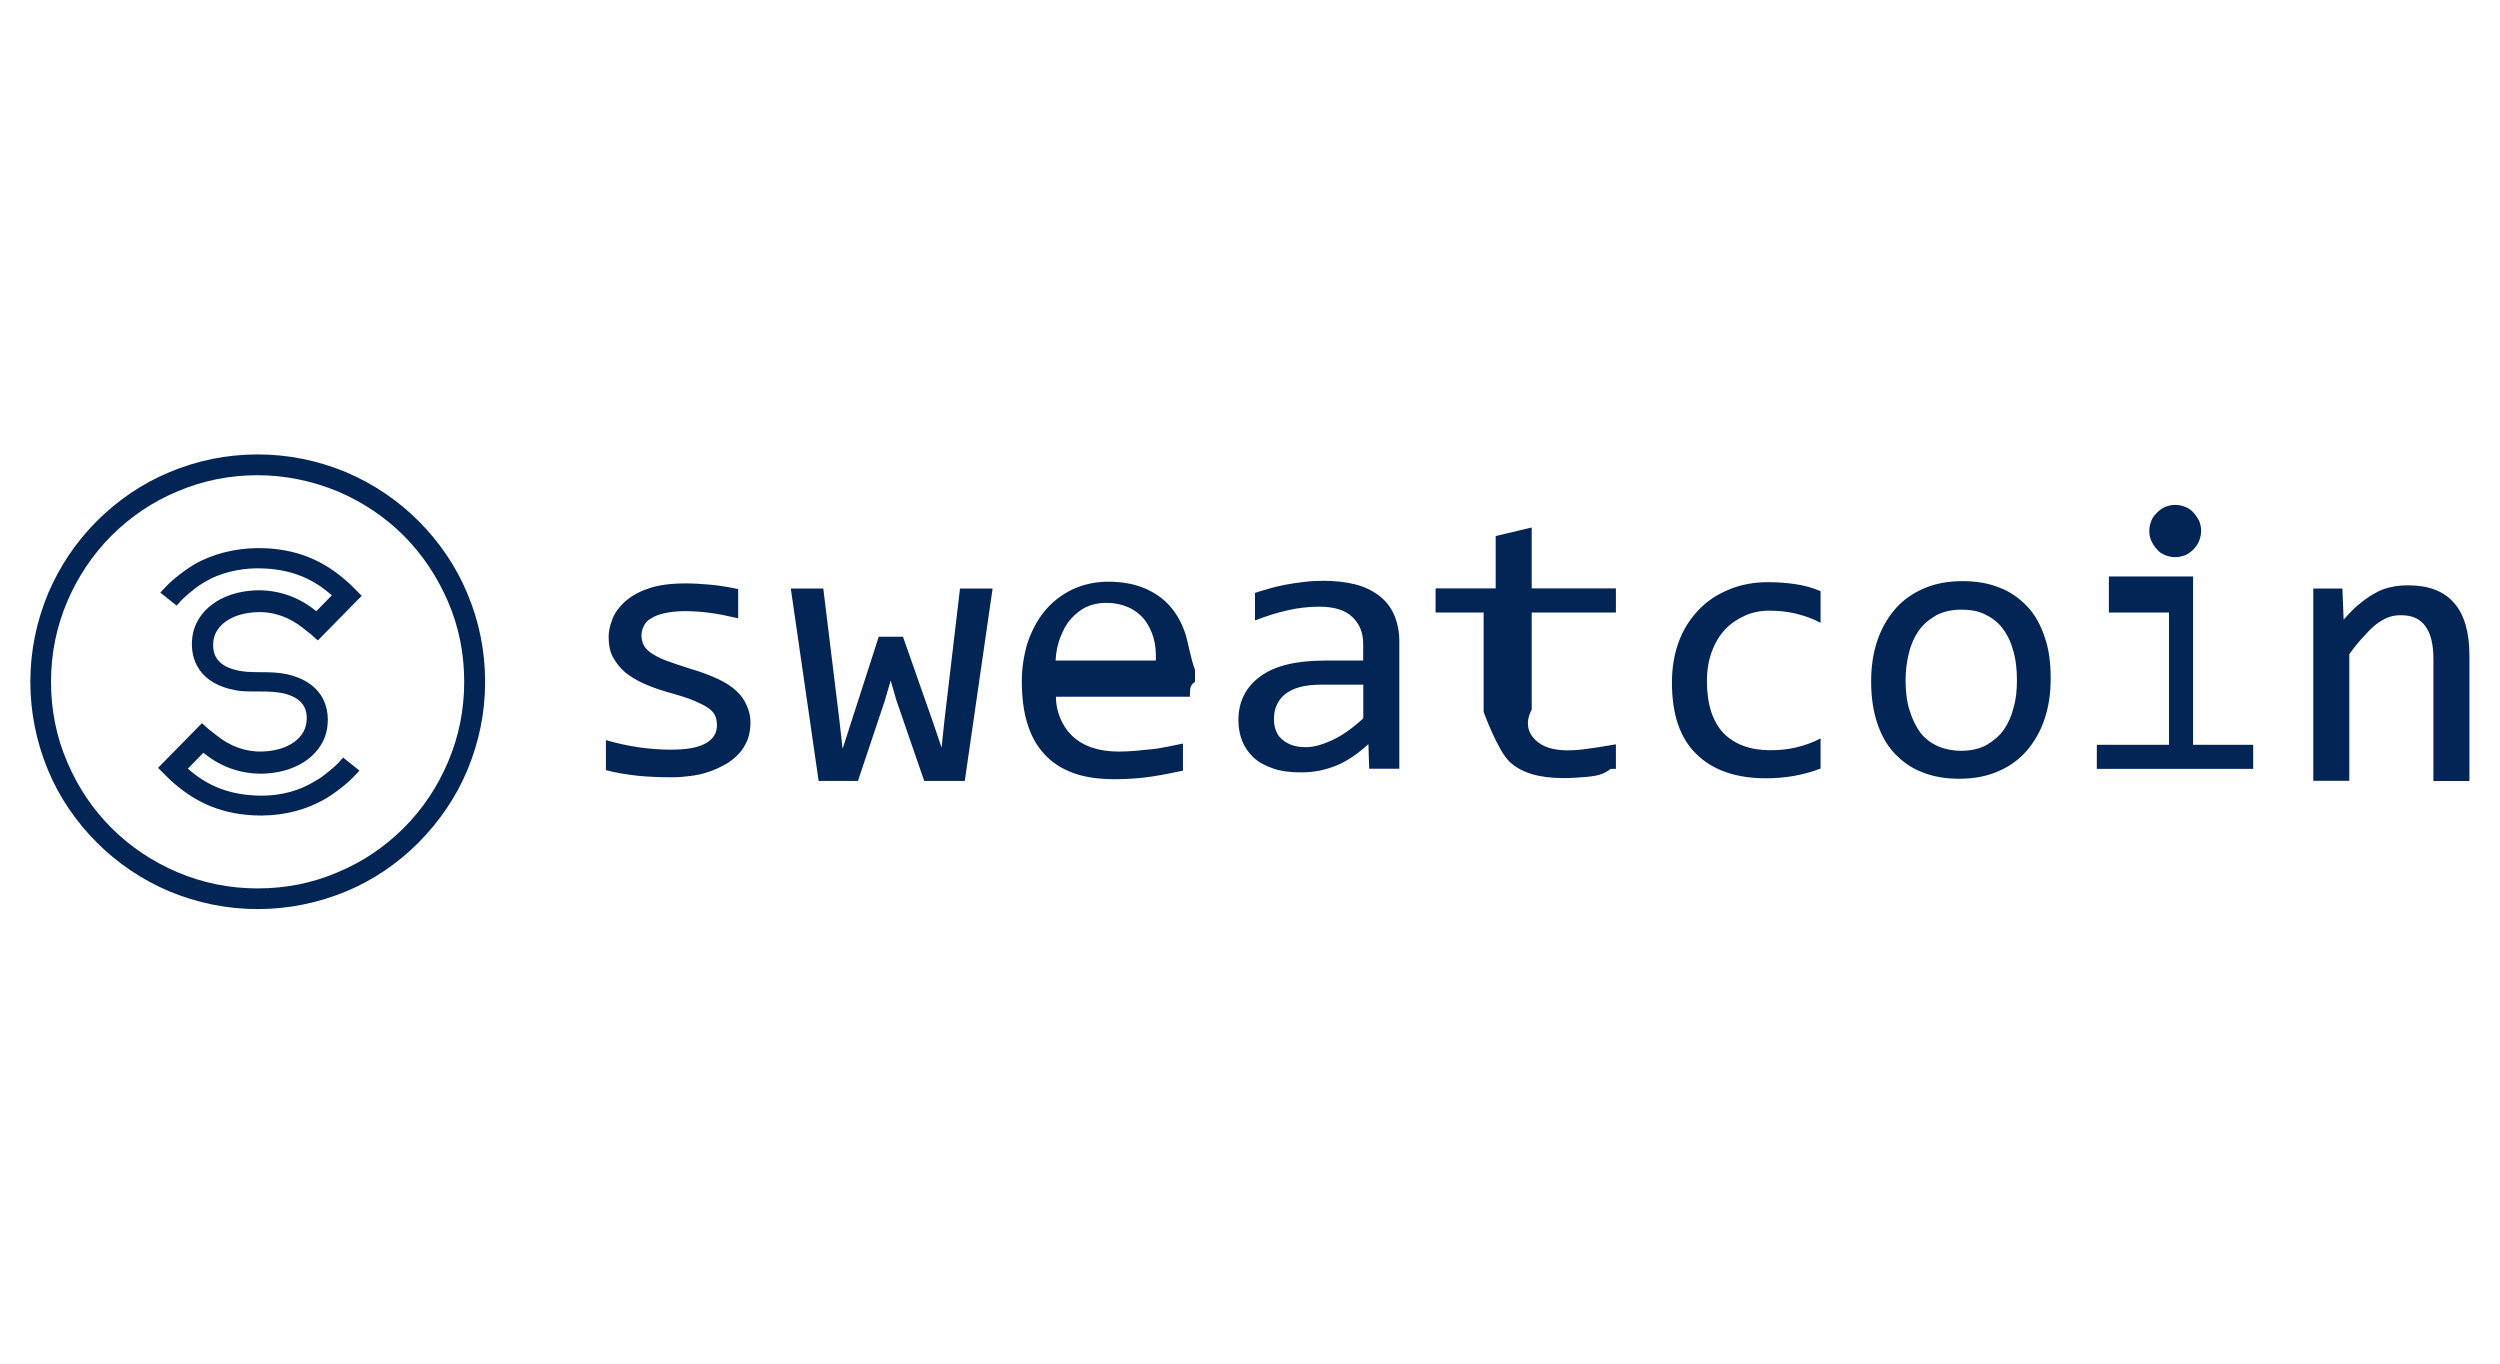
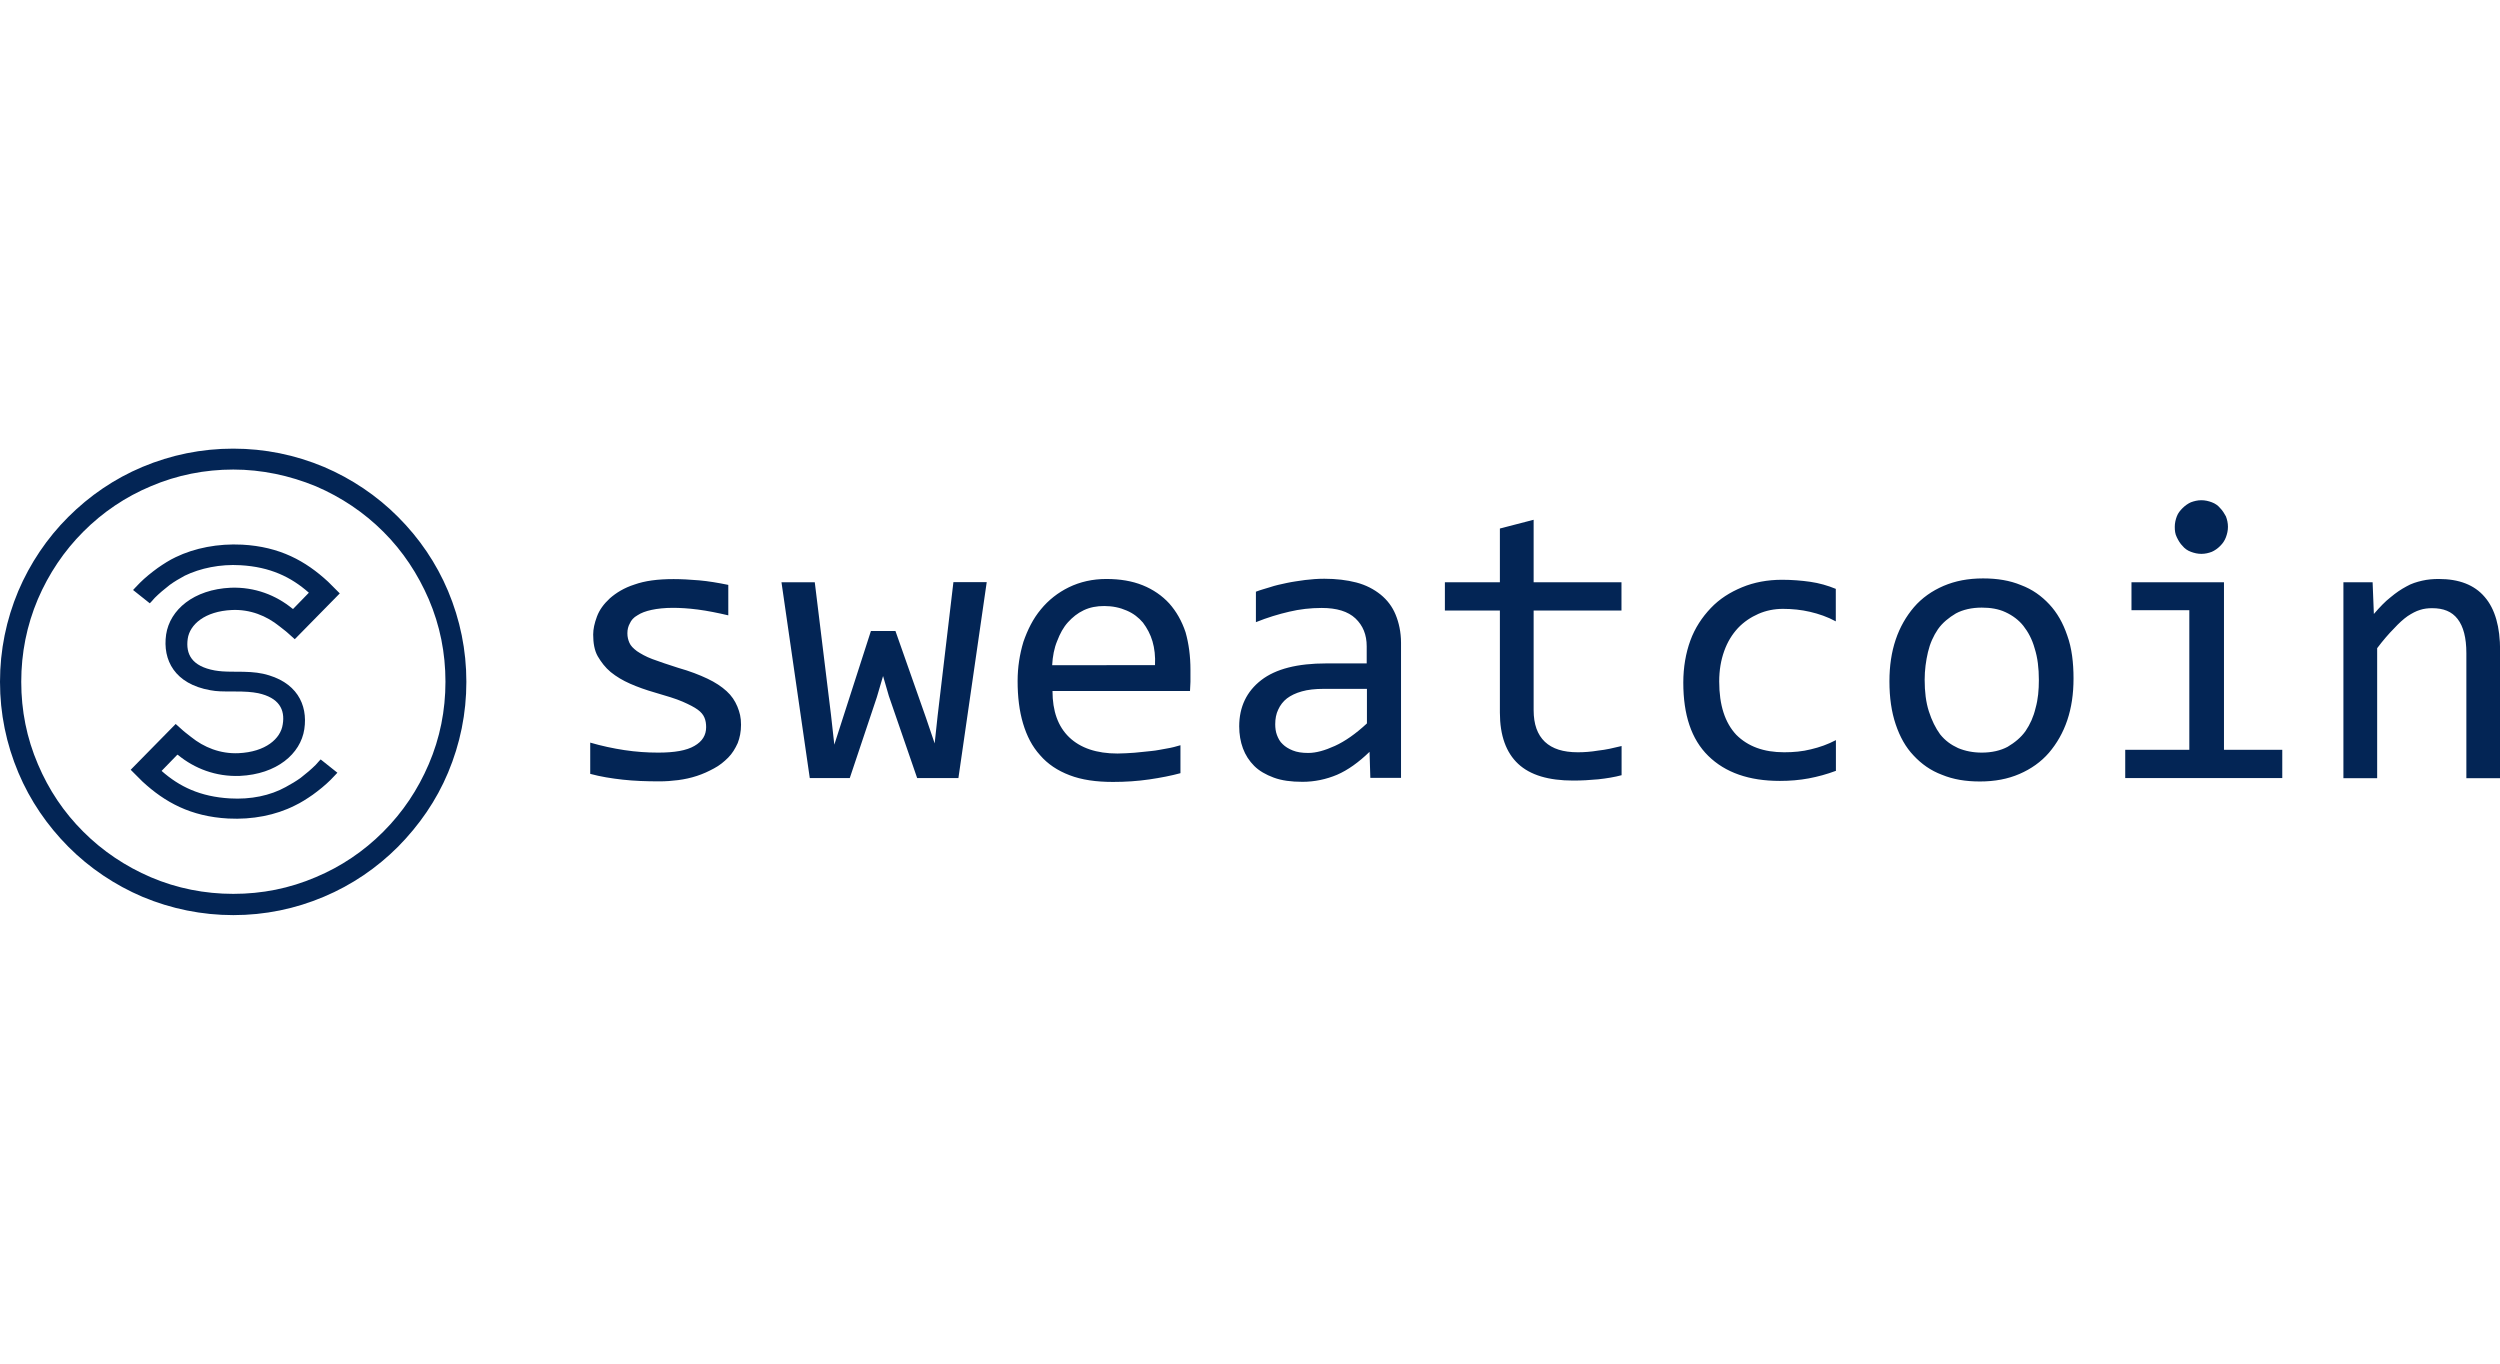
<svg xmlns="http://www.w3.org/2000/svg" version="1.1" id="Layer_1" x="0px" y="0px" viewBox="0 0 220 120" style="enable-background:new 0 0 220 120;" xml:space="preserve">
  <style type="text/css">
	.st0{fill:#032555;}
</style>
  <g>
-     <path class="st0" d="M66.04,63.62c0,0.6-0.11,1.09-0.28,1.55c-0.21,0.46-0.46,0.88-0.81,1.23c-0.35,0.35-0.74,0.67-1.2,0.91   c-0.46,0.25-0.91,0.46-1.44,0.63c-0.53,0.18-1.02,0.28-1.58,0.35c-0.53,0.07-1.05,0.11-1.58,0.11c-1.13,0-2.15-0.04-3.09-0.14   c-0.95-0.11-1.86-0.25-2.74-0.49v-2.64c0.95,0.28,1.93,0.49,2.88,0.63c0.95,0.14,1.9,0.21,2.85,0.21c1.37,0,2.39-0.18,3.06-0.56   s0.98-0.91,0.98-1.58c0-0.28-0.04-0.56-0.14-0.81c-0.11-0.25-0.28-0.46-0.56-0.67c-0.28-0.21-0.7-0.42-1.27-0.67   c-0.56-0.25-1.37-0.49-2.36-0.77c-0.74-0.21-1.44-0.46-2.07-0.74c-0.63-0.28-1.16-0.6-1.65-0.98c-0.46-0.39-0.81-0.84-1.09-1.34   c-0.28-0.49-0.39-1.13-0.39-1.83c0-0.46,0.11-0.95,0.32-1.51c0.21-0.56,0.56-1.05,1.09-1.55c0.53-0.46,1.2-0.88,2.07-1.16   c0.88-0.32,1.97-0.46,3.31-0.46c0.63,0,1.37,0.04,2.15,0.11c0.77,0.07,1.62,0.21,2.46,0.39v2.57c-0.91-0.21-1.76-0.39-2.57-0.49   s-1.51-0.14-2.11-0.14c-0.7,0-1.3,0.07-1.79,0.18s-0.88,0.25-1.2,0.46c-0.32,0.18-0.53,0.42-0.63,0.67   c-0.14,0.25-0.21,0.53-0.21,0.84s0.07,0.56,0.18,0.81c0.11,0.25,0.32,0.46,0.63,0.7c0.32,0.21,0.74,0.46,1.3,0.67   c0.56,0.21,1.3,0.46,2.18,0.74c0.98,0.28,1.79,0.6,2.46,0.91s1.2,0.67,1.62,1.06c0.42,0.39,0.7,0.81,0.91,1.3   C65.93,62.6,66.04,62.99,66.04,63.62z M87.35,51.79L84.9,68.72h-3.57l-2.45-7.1l-0.5-1.73l-0.54,1.84l-2.34,6.99h-3.46l-2.45-16.93   h2.86l1.41,11.54l0.29,2.57l0.72-2.24l2.46-7.63h2.13l2.64,7.52l0.76,2.24l0.25-2.39l1.37-11.61H87.35z M105.16,58.96V60   c-0.42,0.29-0.45,0.54-0.45,1.31H92.92c0,1.19,0.46,2.51,1.43,3.44c0.96,0.93,2.36,1.39,4.14,1.39c0.5,0,0.96-0.04,1.46-0.07   c0.5-0.04,0.96-0.11,1.43-0.14c0.46-0.04,0.89-0.14,1.32-0.21c0.43-0.07,0.82-0.18,1.4-0.29v2.39c-1,0.21-1.9,0.39-2.9,0.54   c-1,0.14-2.04,0.21-3.11,0.21c-1.43,0-2.68-0.18-3.71-0.57s-1.89-0.96-2.54-1.71c-0.68-0.75-1.14-1.64-1.46-2.71   s-0.46-2.29-0.46-3.64c0-1.18,0.18-2.29,0.5-3.36c0.36-1.04,0.82-1.96,1.5-2.79c0.64-0.79,1.46-1.43,2.39-1.89   c0.96-0.46,2.04-0.71,3.21-0.71c1.18,0,2.21,0.18,3.11,0.54c0.89,0.36,1.68,0.89,2.29,1.57c0.61,0.68,1.07,1.5,1.39,2.46   C104.6,56.71,104.74,57.79,105.16,58.96z M101.71,58.13c0.04-0.75-0.04-1.43-0.21-2.04c-0.18-0.61-0.46-1.14-0.82-1.61   c-0.36-0.43-0.82-0.79-1.39-1.04c-0.57-0.25-1.21-0.39-1.93-0.39c-0.64,0-1.21,0.11-1.75,0.36c-0.54,0.25-0.96,0.61-1.36,1.04   c-0.39,0.43-0.68,0.96-0.93,1.61c-0.25,0.61-0.39,1.32-0.43,2.07L101.71,58.13L101.71,58.13z M120.49,67.66l-0.07-2.18   c-0.95,0.87-1.9,1.52-2.85,1.9s-1.97,0.59-3.03,0.59c-0.99,0-1.82-0.1-2.52-0.35c-0.69-0.24-1.28-0.55-1.72-0.97   c-0.44-0.42-0.77-0.9-0.99-1.45c-0.22-0.55-0.33-1.18-0.33-1.84c0-1.63,0.66-2.91,1.93-3.84c1.28-0.94,3.17-1.39,5.69-1.39h3.36   v-1.46c0-1-0.32-1.79-0.97-2.39c-0.64-0.61-1.61-0.89-2.9-0.89c-0.97,0-1.9,0.11-2.79,0.32c-0.93,0.21-1.86,0.5-2.86,0.89v-2.42   c0.36-0.14,0.8-0.24,1.24-0.38c0.44-0.14,0.95-0.24,1.46-0.35c0.51-0.1,1.06-0.17,1.61-0.24s1.13-0.1,1.68-0.1   c1.02,0,1.97,0.1,2.81,0.31c0.84,0.21,1.53,0.55,2.12,1s1.02,1,1.31,1.66c0.29,0.66,0.47,1.45,0.47,2.35v11.22H120.49z    M119.94,60.25h-3.68c-0.71,0-1.36,0.07-1.86,0.21c-0.54,0.14-0.96,0.36-1.29,0.61c-0.32,0.25-0.57,0.57-0.75,0.96   c-0.18,0.36-0.25,0.79-0.25,1.25c0,0.32,0.04,0.64,0.14,0.93c0.11,0.29,0.25,0.57,0.5,0.79c0.21,0.21,0.5,0.39,0.86,0.54   c0.36,0.14,0.79,0.21,1.32,0.21c0.68,0,1.43-0.21,2.29-0.61c0.86-0.39,1.79-1.04,2.75-1.93v-2.96H119.94z M141.74,67.66   c-0.64,0.52-1.32,0.63-2.04,0.7s-1.43,0.11-2.14,0.11c-2.11,0-3.68-0.46-4.71-1.43c-1.04-0.96-2.29-4.39-2.29-4.39V53.9h-4.23   v-2.12h5.29v-4.61l3.17-0.75v5.36h7.41v2.12h-7.41v8.53c-0.62,1.21-0.3,2.11,0.35,2.71c0.64,0.61,1.57,0.89,2.82,0.89   c0.54,0,1.11-0.04,1.75-0.14c0.64-0.07,2.49-0.39,2.49-0.39v2.16H141.74z M160.19,67.64c-0.75,0.29-1.54,0.5-2.32,0.64   c-0.79,0.14-1.61,0.21-2.46,0.21c-2.64,0-4.68-0.71-6.14-2.14c-1.46-1.43-2.14-3.54-2.14-6.29c0-1.32,0.21-2.54,0.61-3.61   c0.39-1.07,1-2,1.75-2.79c0.75-0.79,1.64-1.36,2.68-1.79c1.04-0.43,2.18-0.64,3.43-0.64c0.86,0,1.68,0.07,2.43,0.18   c0.75,0.11,1.5,0.32,2.18,0.61v2.79c-0.71-0.39-1.46-0.64-2.21-0.82c-0.75-0.18-1.54-0.25-2.32-0.25c-0.75,0-1.46,0.14-2.11,0.43   s-1.25,0.68-1.75,1.21c-0.5,0.54-0.89,1.18-1.18,1.96c-0.29,0.79-0.43,1.64-0.43,2.61c0,2.04,0.5,3.54,1.46,4.57   c1,1,2.36,1.5,4.11,1.5c0.79,0,1.57-0.07,2.29-0.25c0.75-0.18,1.46-0.43,2.14-0.79V67.64z M180.46,59.71c0,1.32-0.18,2.5-0.54,3.57   c-0.36,1.07-0.89,2-1.57,2.79c-0.68,0.79-1.54,1.39-2.54,1.82c-1,0.43-2.11,0.64-3.39,0.64c-1.21,0-2.29-0.18-3.25-0.57   c-0.96-0.36-1.75-0.93-2.43-1.64c-0.68-0.71-1.18-1.61-1.54-2.68c-0.36-1.07-0.54-2.29-0.54-3.68c0-1.32,0.18-2.5,0.54-3.57   c0.36-1.07,0.89-2,1.57-2.79c0.68-0.79,1.54-1.39,2.54-1.82c1-0.43,2.11-0.64,3.39-0.64c1.21,0,2.29,0.18,3.25,0.57   c0.96,0.36,1.75,0.93,2.43,1.64c0.68,0.71,1.18,1.61,1.54,2.68C180.31,57.11,180.46,58.36,180.46,59.71z M177.49,59.86   c0-1.04-0.11-1.93-0.36-2.71c-0.21-0.79-0.57-1.43-0.96-1.93c-0.39-0.5-0.93-0.89-1.54-1.18c-0.61-0.29-1.29-0.39-2.04-0.39   c-0.86,0-1.61,0.18-2.21,0.5c-0.61,0.36-1.14,0.79-1.54,1.36c-0.39,0.57-0.68,1.21-0.86,1.96s-0.29,1.54-0.29,2.36   c0,1.04,0.11,1.93,0.36,2.71c0.25,0.79,0.57,1.43,0.96,1.96c0.43,0.54,0.93,0.89,1.54,1.18c0.61,0.25,1.29,0.39,2.04,0.39   c0.86,0,1.61-0.18,2.21-0.5c0.61-0.36,1.14-0.79,1.54-1.36c0.39-0.57,0.68-1.21,0.86-1.96C177.42,61.5,177.49,60.68,177.49,59.86z    M190.87,53.9h-5.29v-3.17h7.41v14.81h5.29v2.12h-13.76v-2.12h6.35V53.9z M191.42,44.43c0.32,0,0.61,0.07,0.89,0.18   c0.29,0.11,0.54,0.29,0.71,0.5c0.21,0.21,0.36,0.46,0.5,0.71c0.11,0.29,0.18,0.57,0.18,0.89s-0.07,0.61-0.18,0.89   c-0.11,0.29-0.29,0.54-0.5,0.75c-0.21,0.21-0.46,0.39-0.71,0.5c-0.29,0.11-0.57,0.18-0.89,0.18s-0.61-0.07-0.89-0.18   c-0.29-0.11-0.54-0.29-0.71-0.5c-0.21-0.21-0.36-0.46-0.5-0.75c-0.14-0.29-0.18-0.57-0.18-0.89s0.07-0.61,0.18-0.89   c0.11-0.29,0.29-0.5,0.5-0.71c0.21-0.21,0.46-0.39,0.71-0.5C190.81,44.5,191.1,44.43,191.42,44.43z M203.46,51.79h2.67l0.11,2.74   c0.51-0.58,0.99-1.08,1.46-1.44c0.48-0.4,0.91-0.68,1.39-0.94c0.44-0.25,0.91-0.4,1.39-0.5c0.48-0.11,0.95-0.14,1.46-0.14   c1.76,0,3.11,0.5,4.02,1.55c0.91,1.04,1.35,2.59,1.35,4.65v11.02h-3.17V58c0-1.32-0.24-2.29-0.73-2.93   c-0.48-0.64-1.18-0.93-2.11-0.93c-0.35,0-0.69,0.04-1,0.14c-0.35,0.11-0.66,0.29-1.04,0.54c-0.35,0.25-0.73,0.61-1.14,1.07   c-0.42,0.43-0.9,1-1.38,1.68v11.14h-3.17V51.79H203.46z" />
-     <path class="st0" d="M22.67,78.18c2.46,0,4.82-0.46,7.07-1.43c2.14-0.89,4.11-2.21,5.79-3.89c1.68-1.68,2.96-3.61,3.89-5.79   c0.96-2.25,1.43-4.61,1.43-7.07c0-2.46-0.46-4.82-1.43-7.07c-0.93-2.14-2.21-4.11-3.89-5.79c-1.64-1.64-3.61-2.96-5.79-3.89   c-2.25-0.93-4.64-1.43-7.07-1.43s-4.82,0.46-7.07,1.43c-2.14,0.89-4.11,2.21-5.79,3.89c-1.64,1.64-2.96,3.61-3.89,5.79   C4.96,55.18,4.49,57.54,4.49,60c0,2.46,0.46,4.82,1.43,7.07c0.93,2.18,2.21,4.11,3.89,5.79c1.64,1.64,3.61,2.96,5.79,3.89   C17.85,77.71,20.24,78.18,22.67,78.18L22.67,78.18z M22.67,80c-2.68,0-5.32-0.54-7.79-1.57c-2.36-1-4.54-2.46-6.36-4.29   c-1.82-1.82-3.29-3.96-4.29-6.36C3.21,65.32,2.67,62.71,2.67,60s0.54-5.32,1.57-7.79c1-2.36,2.46-4.54,4.29-6.36   c1.82-1.82,3.96-3.29,6.36-4.29c2.46-1.04,5.07-1.57,7.79-1.57s5.32,0.54,7.79,1.57c2.36,1,4.54,2.46,6.36,4.29   c1.82,1.82,3.29,3.96,4.29,6.36c1.04,2.46,1.57,5.07,1.57,7.79s-0.54,5.32-1.57,7.79c-1,2.39-2.46,4.5-4.29,6.36   c-1.82,1.82-3.96,3.29-6.36,4.29C27.99,79.46,25.39,80,22.67,80z M22.39,70c-2.54-0.14-4.32-1-5.86-2.36l1.36-1.39l0.07,0.04   c1.39,1.14,3.21,1.86,5.29,1.79c3.18-0.14,5.21-1.89,5.54-4c0.32-2.14-0.68-4.11-3.54-4.75c-0.71-0.14-1.29-0.18-2.46-0.18   c-0.89,0-1.25-0.04-1.68-0.11c-1.96-0.36-2.5-1.39-2.32-2.71c0.18-1.21,1.46-2.36,3.79-2.46c1.57-0.07,2.96,0.5,4.07,1.39l0.5,0.39   l0.18,0.14l0.64,0.57l3.86-3.93l-0.64-0.64c-0.07-0.07-0.18-0.18-0.36-0.36c-1.93-1.79-4.14-3-7.36-3.18   c-2.07-0.11-4.07,0.29-5.71,1.07c-0.54,0.25-1.04,0.57-1.54,0.93c-0.54,0.39-1.07,0.82-1.54,1.29c-0.29,0.29-0.46,0.5-0.57,0.61   l1.43,1.14c0,0,0.04-0.04,0.11-0.11c0.11-0.11,0.21-0.25,0.32-0.36c0.36-0.36,0.82-0.75,1.29-1.11c0.39-0.29,0.82-0.54,1.29-0.79   c1.32-0.64,3.04-1,4.79-0.89c2.54,0.14,4.32,1,5.86,2.36l-1.36,1.39l-0.07-0.04c-1.39-1.14-3.21-1.86-5.29-1.79   c-3.18,0.14-5.21,1.89-5.54,4c-0.32,2.21,0.75,4.25,3.79,4.79c0.57,0.11,1,0.11,2,0.11c1.07,0,1.54,0.04,2.11,0.14   c1.79,0.39,2.32,1.39,2.11,2.68c-0.18,1.21-1.46,2.36-3.79,2.46c-1.57,0.07-2.96-0.5-4.07-1.39l-0.5-0.39l-0.18-0.14l-0.64-0.57   l-3.86,3.93l0.64,0.64c0.07,0.07,0.18,0.18,0.36,0.36c1.93,1.79,4.14,3,7.36,3.18c2.07,0.11,4.07-0.29,5.71-1.11   c0.54-0.25,1.04-0.57,1.54-0.93c0.54-0.39,1.07-0.82,1.54-1.29c0.29-0.29,0.46-0.5,0.57-0.61l-1.43-1.14c0,0-0.04,0.04-0.11,0.11   c-0.11,0.11-0.21,0.25-0.32,0.36c-0.36,0.36-0.82,0.75-1.29,1.11c-0.39,0.29-0.82,0.54-1.29,0.79C25.85,69.75,24.17,70.11,22.39,70   z" />
+     <path class="st0" d="M65.21,63.78c0,0.62-0.11,1.14-0.29,1.61c-0.22,0.48-0.48,0.92-0.84,1.28s-0.77,0.7-1.25,0.95   c-0.48,0.26-0.95,0.48-1.5,0.66s-1.06,0.29-1.65,0.37c-0.55,0.07-1.1,0.11-1.65,0.11c-1.17,0-2.24-0.04-3.23-0.15   c-0.99-0.11-1.94-0.26-2.86-0.51v-2.75c0.99,0.29,2.02,0.51,3.01,0.66c0.99,0.15,1.98,0.22,2.97,0.22c1.43,0,2.49-0.18,3.19-0.59   c0.7-0.4,1.03-0.95,1.03-1.65c0-0.29-0.04-0.59-0.15-0.84c-0.11-0.26-0.29-0.48-0.59-0.7s-0.73-0.44-1.32-0.7   c-0.59-0.26-1.43-0.51-2.46-0.81c-0.77-0.22-1.5-0.48-2.16-0.77c-0.66-0.29-1.21-0.62-1.72-1.03c-0.48-0.4-0.84-0.88-1.14-1.39   c-0.29-0.51-0.4-1.17-0.4-1.91c0-0.48,0.11-0.99,0.33-1.58c0.22-0.59,0.59-1.1,1.14-1.61c0.55-0.48,1.25-0.92,2.16-1.21   c0.92-0.33,2.05-0.48,3.45-0.48c0.66,0,1.43,0.04,2.24,0.11c0.81,0.07,1.69,0.22,2.57,0.4v2.68c-0.95-0.22-1.83-0.4-2.68-0.51   c-0.84-0.11-1.58-0.15-2.2-0.15c-0.73,0-1.36,0.07-1.87,0.18c-0.51,0.11-0.92,0.26-1.25,0.48c-0.33,0.18-0.55,0.44-0.66,0.7   c-0.15,0.26-0.22,0.55-0.22,0.88s0.07,0.59,0.18,0.84c0.11,0.26,0.33,0.48,0.66,0.73c0.33,0.22,0.77,0.48,1.36,0.7   c0.59,0.22,1.36,0.48,2.27,0.77c1.03,0.29,1.87,0.62,2.57,0.95c0.7,0.33,1.25,0.7,1.69,1.1s0.73,0.84,0.95,1.36   C65.1,62.71,65.21,63.12,65.21,63.78z M86.83,51.24l-2.49,17.23h-3.63l-2.49-7.22l-0.51-1.76l-0.55,1.87l-2.38,7.11h-3.52   l-2.49-17.23h2.93l1.43,11.69l0.29,2.6l0.73-2.27l2.49-7.73h2.16l2.68,7.62l0.77,2.27l0.26-2.42l1.39-11.77H86.83z M104.76,58.94   c0,0.44,0,0.77,0,1.06s-0.04,0.55-0.04,0.81h-12.1c0,1.76,0.48,3.12,1.47,4.07c0.99,0.95,2.42,1.43,4.25,1.43   c0.51,0,0.99-0.04,1.5-0.07c0.51-0.04,0.99-0.11,1.47-0.15c0.48-0.04,0.92-0.15,1.36-0.22c0.44-0.07,0.84-0.18,1.21-0.29v2.46   c-0.81,0.22-1.72,0.4-2.75,0.55s-2.09,0.22-3.19,0.22c-1.47,0-2.75-0.18-3.81-0.59c-1.06-0.4-1.94-0.99-2.6-1.76   c-0.7-0.77-1.17-1.69-1.5-2.79s-0.48-2.35-0.48-3.74c0-1.21,0.18-2.35,0.51-3.45c0.37-1.06,0.84-2.02,1.54-2.86   c0.66-0.81,1.5-1.47,2.46-1.94c0.99-0.48,2.09-0.73,3.3-0.73c1.21,0,2.27,0.18,3.19,0.55c0.92,0.37,1.72,0.92,2.35,1.61   c0.62,0.7,1.1,1.54,1.43,2.53C104.61,56.63,104.76,57.73,104.76,58.94z M101.64,58.53c0.04-0.77-0.04-1.47-0.22-2.09   s-0.48-1.17-0.84-1.65c-0.37-0.44-0.84-0.81-1.43-1.06c-0.59-0.26-1.25-0.4-1.98-0.4c-0.66,0-1.25,0.11-1.8,0.37   c-0.55,0.26-0.99,0.62-1.39,1.06c-0.4,0.44-0.7,0.99-0.95,1.65c-0.26,0.62-0.4,1.36-0.44,2.13L101.64,58.53L101.64,58.53z    M120.59,68.47l-0.07-2.31c-0.95,0.92-1.91,1.61-2.86,2.02c-0.95,0.4-1.98,0.62-3.04,0.62c-0.99,0-1.83-0.11-2.53-0.37   c-0.7-0.26-1.28-0.59-1.72-1.03c-0.44-0.44-0.77-0.95-0.99-1.54c-0.22-0.59-0.33-1.25-0.33-1.94c0-1.72,0.66-3.08,1.94-4.07   c1.28-0.99,3.19-1.47,5.72-1.47h3.56v-1.5c0-1.03-0.33-1.83-0.99-2.46c-0.66-0.62-1.65-0.92-2.97-0.92c-0.99,0-1.94,0.11-2.86,0.33   c-0.95,0.22-1.91,0.51-2.93,0.92v-2.68c0.37-0.15,0.81-0.26,1.25-0.4c0.44-0.15,0.95-0.26,1.47-0.37c0.51-0.11,1.06-0.18,1.61-0.26   c0.55-0.07,1.14-0.11,1.69-0.11c1.03,0,1.98,0.11,2.82,0.33c0.84,0.22,1.54,0.59,2.13,1.06c0.59,0.48,1.03,1.06,1.32,1.76   c0.29,0.7,0.48,1.54,0.48,2.49v11.88H120.59z M120.26,60.62h-3.78c-0.73,0-1.39,0.07-1.91,0.22c-0.55,0.15-0.99,0.37-1.32,0.62   c-0.33,0.26-0.59,0.59-0.77,0.99c-0.18,0.37-0.26,0.81-0.26,1.28c0,0.33,0.04,0.66,0.15,0.95c0.11,0.29,0.26,0.59,0.51,0.81   c0.22,0.22,0.51,0.4,0.88,0.55s0.81,0.22,1.36,0.22c0.7,0,1.47-0.22,2.35-0.62c0.88-0.4,1.83-1.06,2.82-1.98v-3.04H120.26z    M142.73,68.21c-0.66,0.18-1.36,0.29-2.09,0.37c-0.73,0.07-1.47,0.11-2.2,0.11c-2.16,0-3.78-0.48-4.84-1.47s-1.61-2.49-1.61-4.51   v-8.98h-4.84v-2.49h4.84v-4.73l2.97-0.77v5.5h7.73v2.49h-7.73v8.76c0,1.25,0.33,2.16,0.99,2.79c0.66,0.62,1.61,0.92,2.9,0.92   c0.55,0,1.14-0.04,1.8-0.15c0.66-0.07,1.32-0.22,2.05-0.4v2.57H142.73z M161.54,67.84c-0.77,0.29-1.58,0.51-2.38,0.66   c-0.81,0.15-1.65,0.22-2.53,0.22c-2.71,0-4.8-0.73-6.3-2.2c-1.5-1.47-2.2-3.63-2.2-6.45c0-1.36,0.22-2.6,0.62-3.7   c0.4-1.1,1.03-2.05,1.8-2.86c0.77-0.81,1.69-1.39,2.75-1.83c1.06-0.44,2.24-0.66,3.52-0.66c0.88,0,1.72,0.07,2.49,0.18   c0.77,0.11,1.54,0.33,2.24,0.62v2.86c-0.73-0.4-1.5-0.66-2.27-0.84c-0.77-0.18-1.58-0.26-2.38-0.26c-0.77,0-1.5,0.15-2.16,0.44   s-1.28,0.7-1.8,1.25c-0.51,0.55-0.92,1.21-1.21,2.02c-0.29,0.81-0.44,1.69-0.44,2.68c0,2.09,0.51,3.63,1.5,4.69   c1.03,1.03,2.42,1.54,4.22,1.54c0.81,0,1.61-0.07,2.35-0.26c0.77-0.18,1.5-0.44,2.2-0.81V67.84z M182.47,59.71   c0,1.36-0.18,2.57-0.55,3.67c-0.37,1.1-0.92,2.05-1.61,2.86c-0.7,0.81-1.58,1.43-2.6,1.87s-2.16,0.66-3.48,0.66   c-1.25,0-2.35-0.18-3.34-0.59c-0.99-0.37-1.8-0.95-2.49-1.69c-0.7-0.73-1.21-1.65-1.58-2.75c-0.37-1.1-0.55-2.35-0.55-3.78   c0-1.36,0.18-2.57,0.55-3.67c0.37-1.1,0.92-2.05,1.61-2.86c0.7-0.81,1.58-1.43,2.6-1.87c1.03-0.44,2.16-0.66,3.48-0.66   c1.25,0,2.35,0.18,3.34,0.59c0.99,0.37,1.8,0.95,2.49,1.69s1.21,1.65,1.58,2.75C182.32,57.03,182.47,58.31,182.47,59.71z    M179.42,59.85c0-1.06-0.11-1.98-0.37-2.79c-0.22-0.81-0.59-1.47-0.99-1.98s-0.95-0.92-1.58-1.21c-0.62-0.29-1.32-0.4-2.09-0.4   c-0.88,0-1.65,0.18-2.27,0.51c-0.62,0.37-1.17,0.81-1.58,1.39c-0.4,0.59-0.7,1.25-0.88,2.02c-0.18,0.77-0.29,1.58-0.29,2.42   c0,1.06,0.11,1.98,0.37,2.79c0.26,0.81,0.59,1.47,0.99,2.02c0.44,0.55,0.95,0.92,1.58,1.21c0.62,0.26,1.32,0.4,2.09,0.4   c0.88,0,1.65-0.18,2.27-0.51c0.62-0.37,1.17-0.81,1.58-1.39c0.4-0.59,0.7-1.25,0.88-2.02C179.35,61.54,179.42,60.7,179.42,59.85z    M192.66,53.7h-5.09v-2.46h8.14v14.74h5.13v2.49h-13.82v-2.49h5.64V53.7z M193.72,44.02c0.33,0,0.62,0.07,0.92,0.18   s0.55,0.29,0.73,0.51c0.22,0.22,0.37,0.48,0.51,0.73c0.11,0.29,0.18,0.59,0.18,0.92s-0.07,0.62-0.18,0.92s-0.29,0.55-0.51,0.77   c-0.22,0.22-0.48,0.4-0.73,0.51c-0.29,0.11-0.59,0.18-0.92,0.18c-0.33,0-0.62-0.07-0.92-0.18s-0.55-0.29-0.73-0.51   c-0.22-0.22-0.37-0.48-0.51-0.77c-0.15-0.29-0.18-0.59-0.18-0.92s0.07-0.62,0.18-0.92c0.11-0.29,0.29-0.51,0.51-0.73   c0.22-0.22,0.48-0.4,0.73-0.51C193.1,44.09,193.39,44.02,193.72,44.02z M206.11,51.24h2.68l0.11,2.79c0.51-0.59,0.99-1.1,1.47-1.47   c0.48-0.4,0.92-0.7,1.39-0.95c0.44-0.26,0.92-0.4,1.39-0.51c0.48-0.11,0.95-0.15,1.47-0.15c1.76,0,3.12,0.51,4.03,1.58   c0.92,1.06,1.36,2.64,1.36,4.73v11.22h-2.97v-11c0-1.36-0.26-2.35-0.77-3.01c-0.51-0.66-1.25-0.95-2.24-0.95   c-0.37,0-0.73,0.04-1.06,0.15c-0.37,0.11-0.7,0.29-1.1,0.55c-0.37,0.26-0.77,0.62-1.21,1.1c-0.44,0.44-0.95,1.03-1.47,1.72v11.44   h-2.97V51.24H206.11z" />
+     <path class="st0" d="M20.53,78.66c2.53,0,4.95-0.48,7.26-1.47c2.2-0.92,4.22-2.27,5.94-4c1.72-1.72,3.04-3.7,4-5.94   c0.99-2.31,1.47-4.73,1.47-7.26s-0.48-4.95-1.47-7.26c-0.95-2.2-2.27-4.22-4-5.94c-1.69-1.69-3.7-3.04-5.94-4   c-2.31-0.95-4.77-1.47-7.26-1.47s-4.95,0.48-7.26,1.47c-2.2,0.92-4.22,2.27-5.94,4c-1.69,1.69-3.04,3.7-4,5.94   C2.35,55.05,1.87,57.47,1.87,60s0.48,4.95,1.47,7.26c0.95,2.24,2.27,4.22,4,5.94c1.69,1.69,3.7,3.04,5.94,4   C15.58,78.18,18.03,78.66,20.53,78.66L20.53,78.66z M20.53,80.53c-2.75,0-5.46-0.55-7.99-1.61c-2.42-1.03-4.66-2.53-6.52-4.4   s-3.37-4.07-4.4-6.52C0.55,65.46,0,62.79,0,60s0.55-5.46,1.61-7.99c1.03-2.42,2.53-4.66,4.4-6.52c1.87-1.87,4.07-3.37,6.52-4.4   c2.53-1.06,5.2-1.61,7.99-1.61s5.46,0.55,7.99,1.61c2.42,1.03,4.66,2.53,6.52,4.4c1.87,1.87,3.37,4.07,4.4,6.52   c1.06,2.53,1.61,5.2,1.61,7.99s-0.55,5.46-1.61,7.99c-1.03,2.46-2.53,4.62-4.4,6.52c-1.87,1.87-4.07,3.37-6.52,4.4   C25.99,79.98,23.31,80.53,20.53,80.53z M20.23,70.26c-2.6-0.15-4.44-1.03-6.01-2.42l1.39-1.43l0.07,0.04   c1.43,1.17,3.3,1.91,5.42,1.83c3.26-0.15,5.35-1.94,5.68-4.11c0.33-2.2-0.7-4.22-3.63-4.88c-0.73-0.15-1.32-0.18-2.53-0.18   c-0.92,0-1.28-0.04-1.72-0.11c-2.02-0.37-2.57-1.43-2.38-2.79c0.18-1.25,1.5-2.42,3.89-2.53c1.61-0.07,3.04,0.51,4.18,1.43   l0.51,0.4l0.18,0.15l0.66,0.59l3.96-4.03l-0.66-0.66c-0.07-0.07-0.18-0.18-0.37-0.37c-1.98-1.83-4.25-3.08-7.55-3.26   c-2.13-0.11-4.18,0.29-5.86,1.1c-0.55,0.26-1.06,0.59-1.58,0.95c-0.55,0.4-1.1,0.84-1.58,1.32c-0.29,0.29-0.48,0.51-0.59,0.62   l1.47,1.17c0,0,0.04-0.04,0.11-0.11c0.11-0.11,0.22-0.26,0.33-0.37c0.37-0.37,0.84-0.77,1.32-1.14c0.4-0.29,0.84-0.55,1.32-0.81   c1.36-0.66,3.12-1.03,4.91-0.92c2.6,0.15,4.44,1.03,6.01,2.42l-1.39,1.43l-0.07-0.04c-1.43-1.17-3.3-1.91-5.42-1.83   c-3.26,0.15-5.35,1.94-5.68,4.11c-0.33,2.27,0.77,4.36,3.89,4.91c0.59,0.11,1.03,0.11,2.05,0.11c1.1,0,1.58,0.04,2.16,0.15   c1.83,0.4,2.38,1.43,2.16,2.75c-0.18,1.25-1.5,2.42-3.89,2.53c-1.61,0.07-3.04-0.51-4.18-1.43l-0.51-0.4l-0.18-0.15l-0.66-0.59   l-3.96,4.03l0.66,0.66c0.07,0.07,0.18,0.18,0.37,0.37c1.98,1.83,4.25,3.08,7.55,3.26c2.13,0.11,4.18-0.29,5.86-1.14   c0.55-0.26,1.06-0.59,1.58-0.95c0.55-0.4,1.1-0.84,1.58-1.32c0.29-0.29,0.48-0.51,0.59-0.62l-1.47-1.17c0,0-0.04,0.04-0.11,0.11   c-0.11,0.11-0.22,0.26-0.33,0.37c-0.37,0.37-0.84,0.77-1.32,1.14c-0.4,0.29-0.84,0.55-1.32,0.81   C23.79,70.01,22.07,70.37,20.23,70.26z" />
  </g>
</svg>
